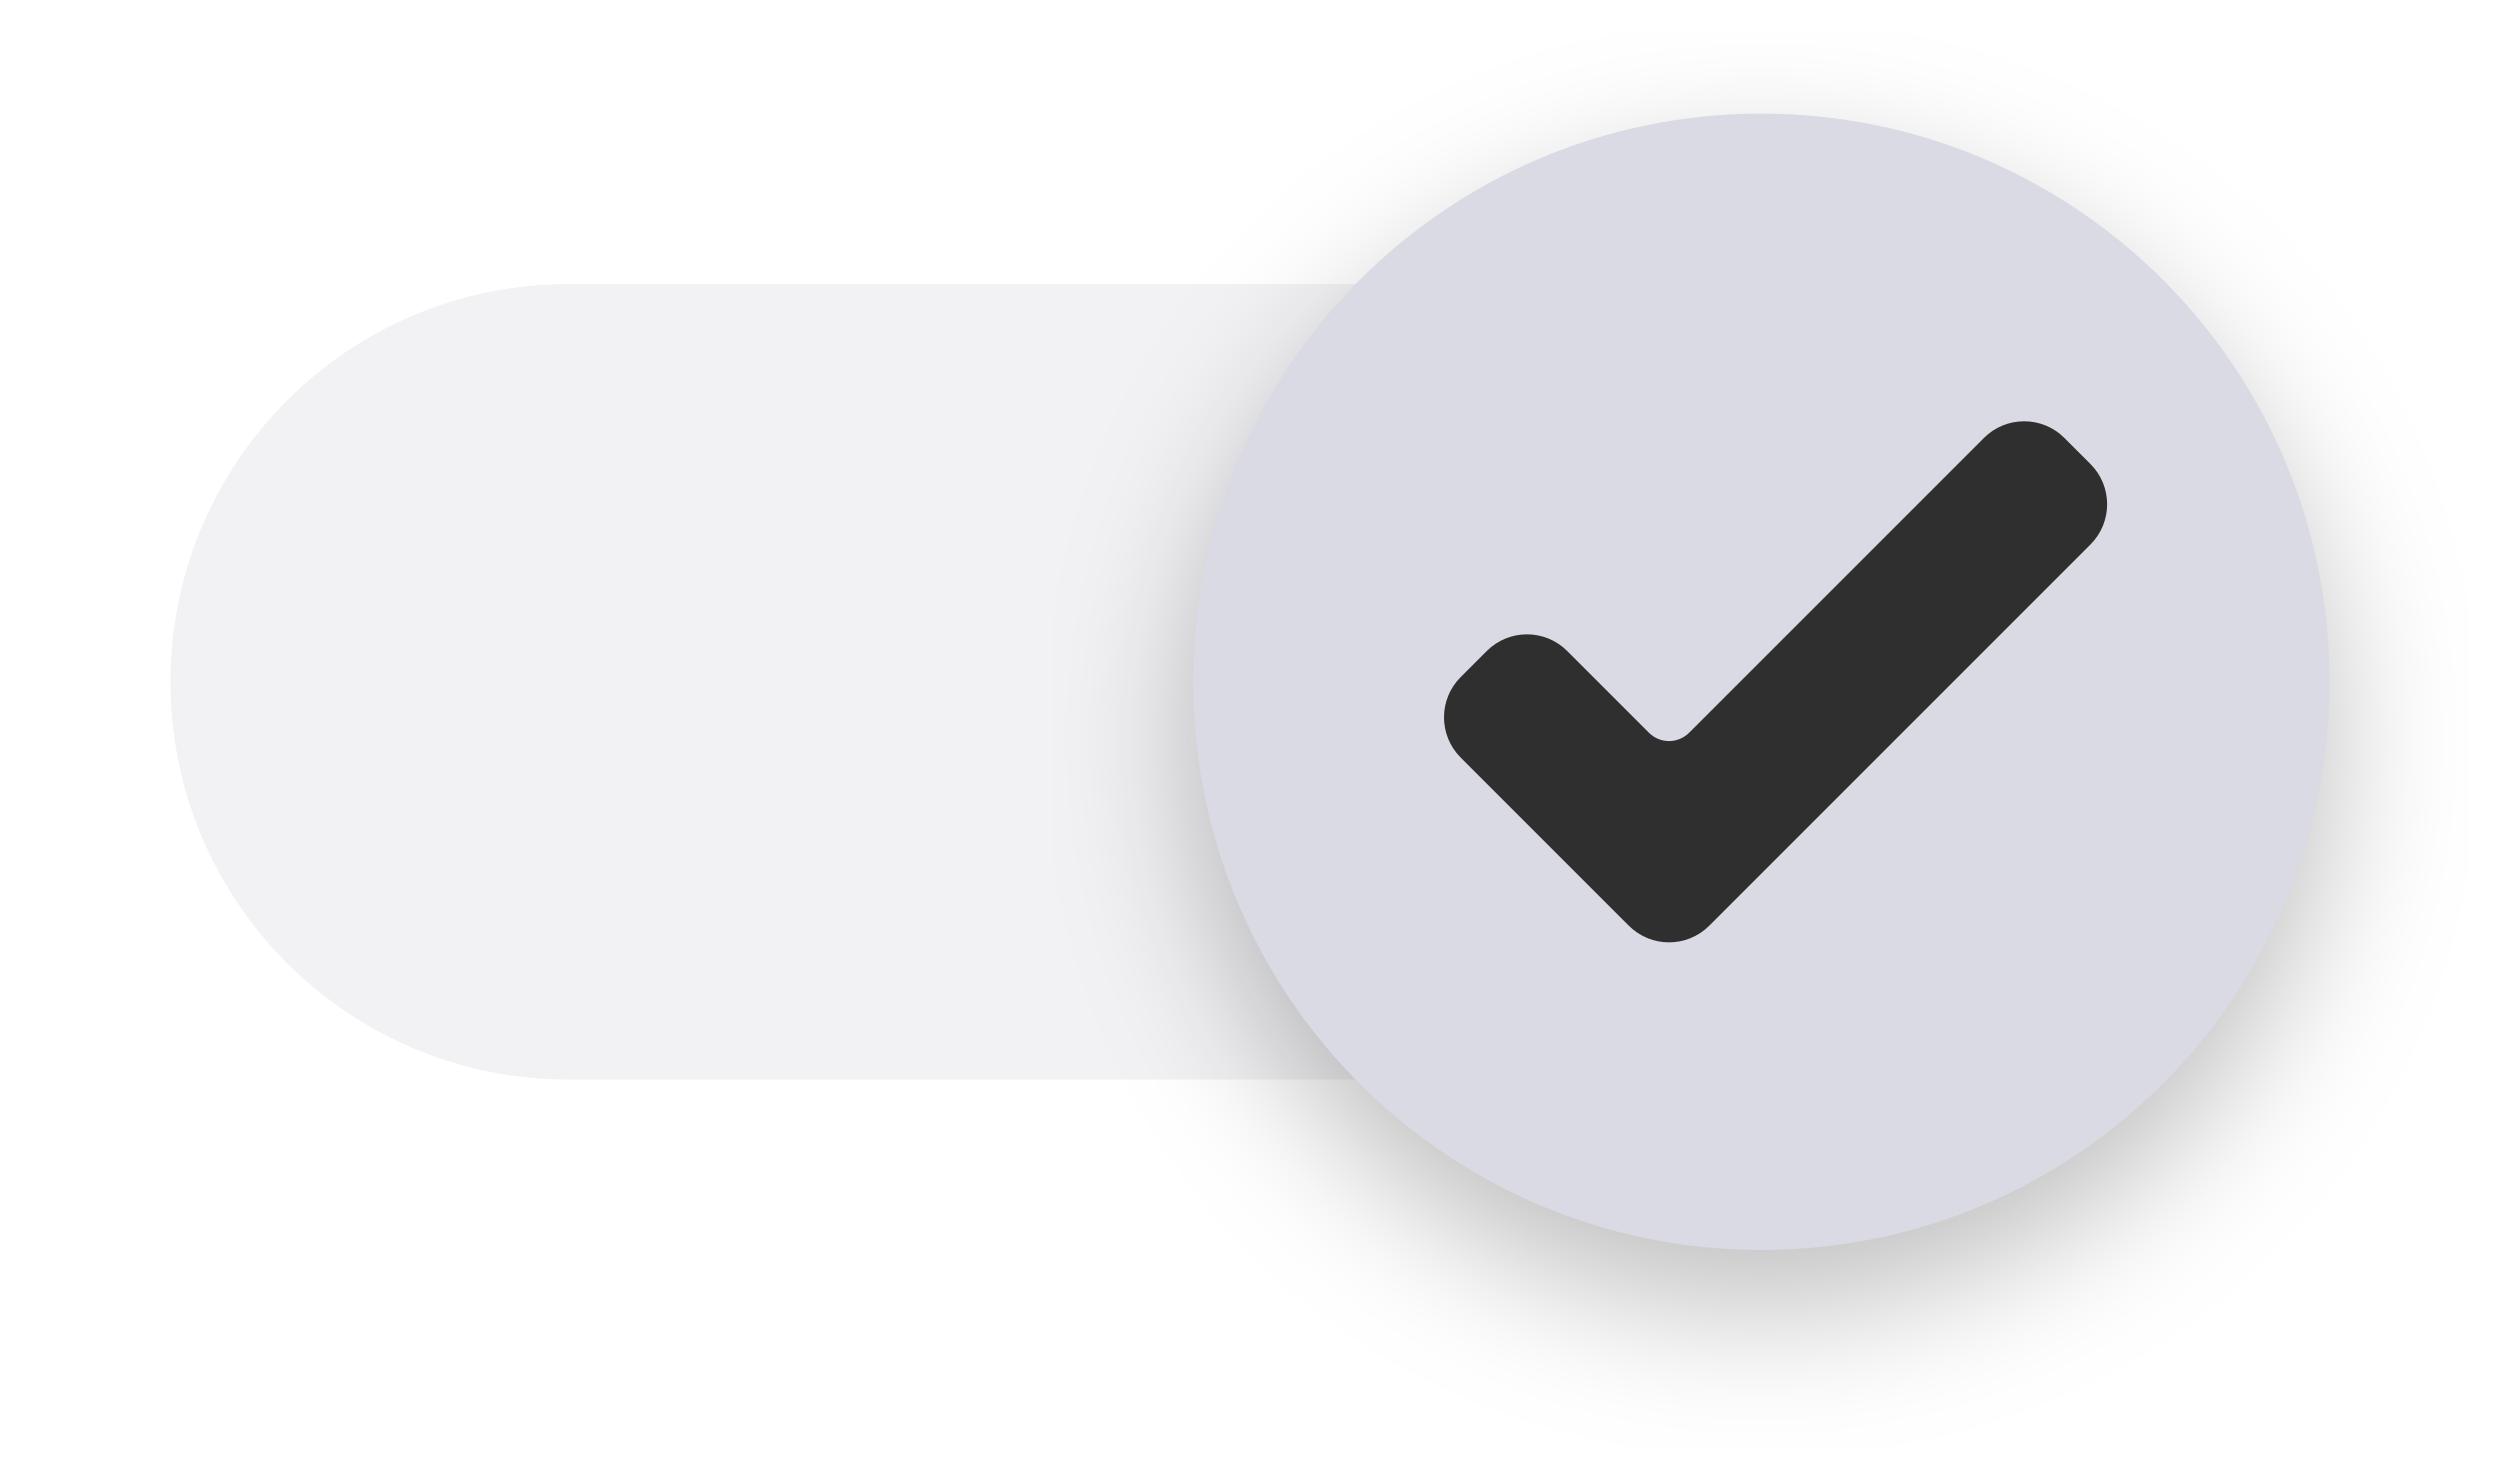
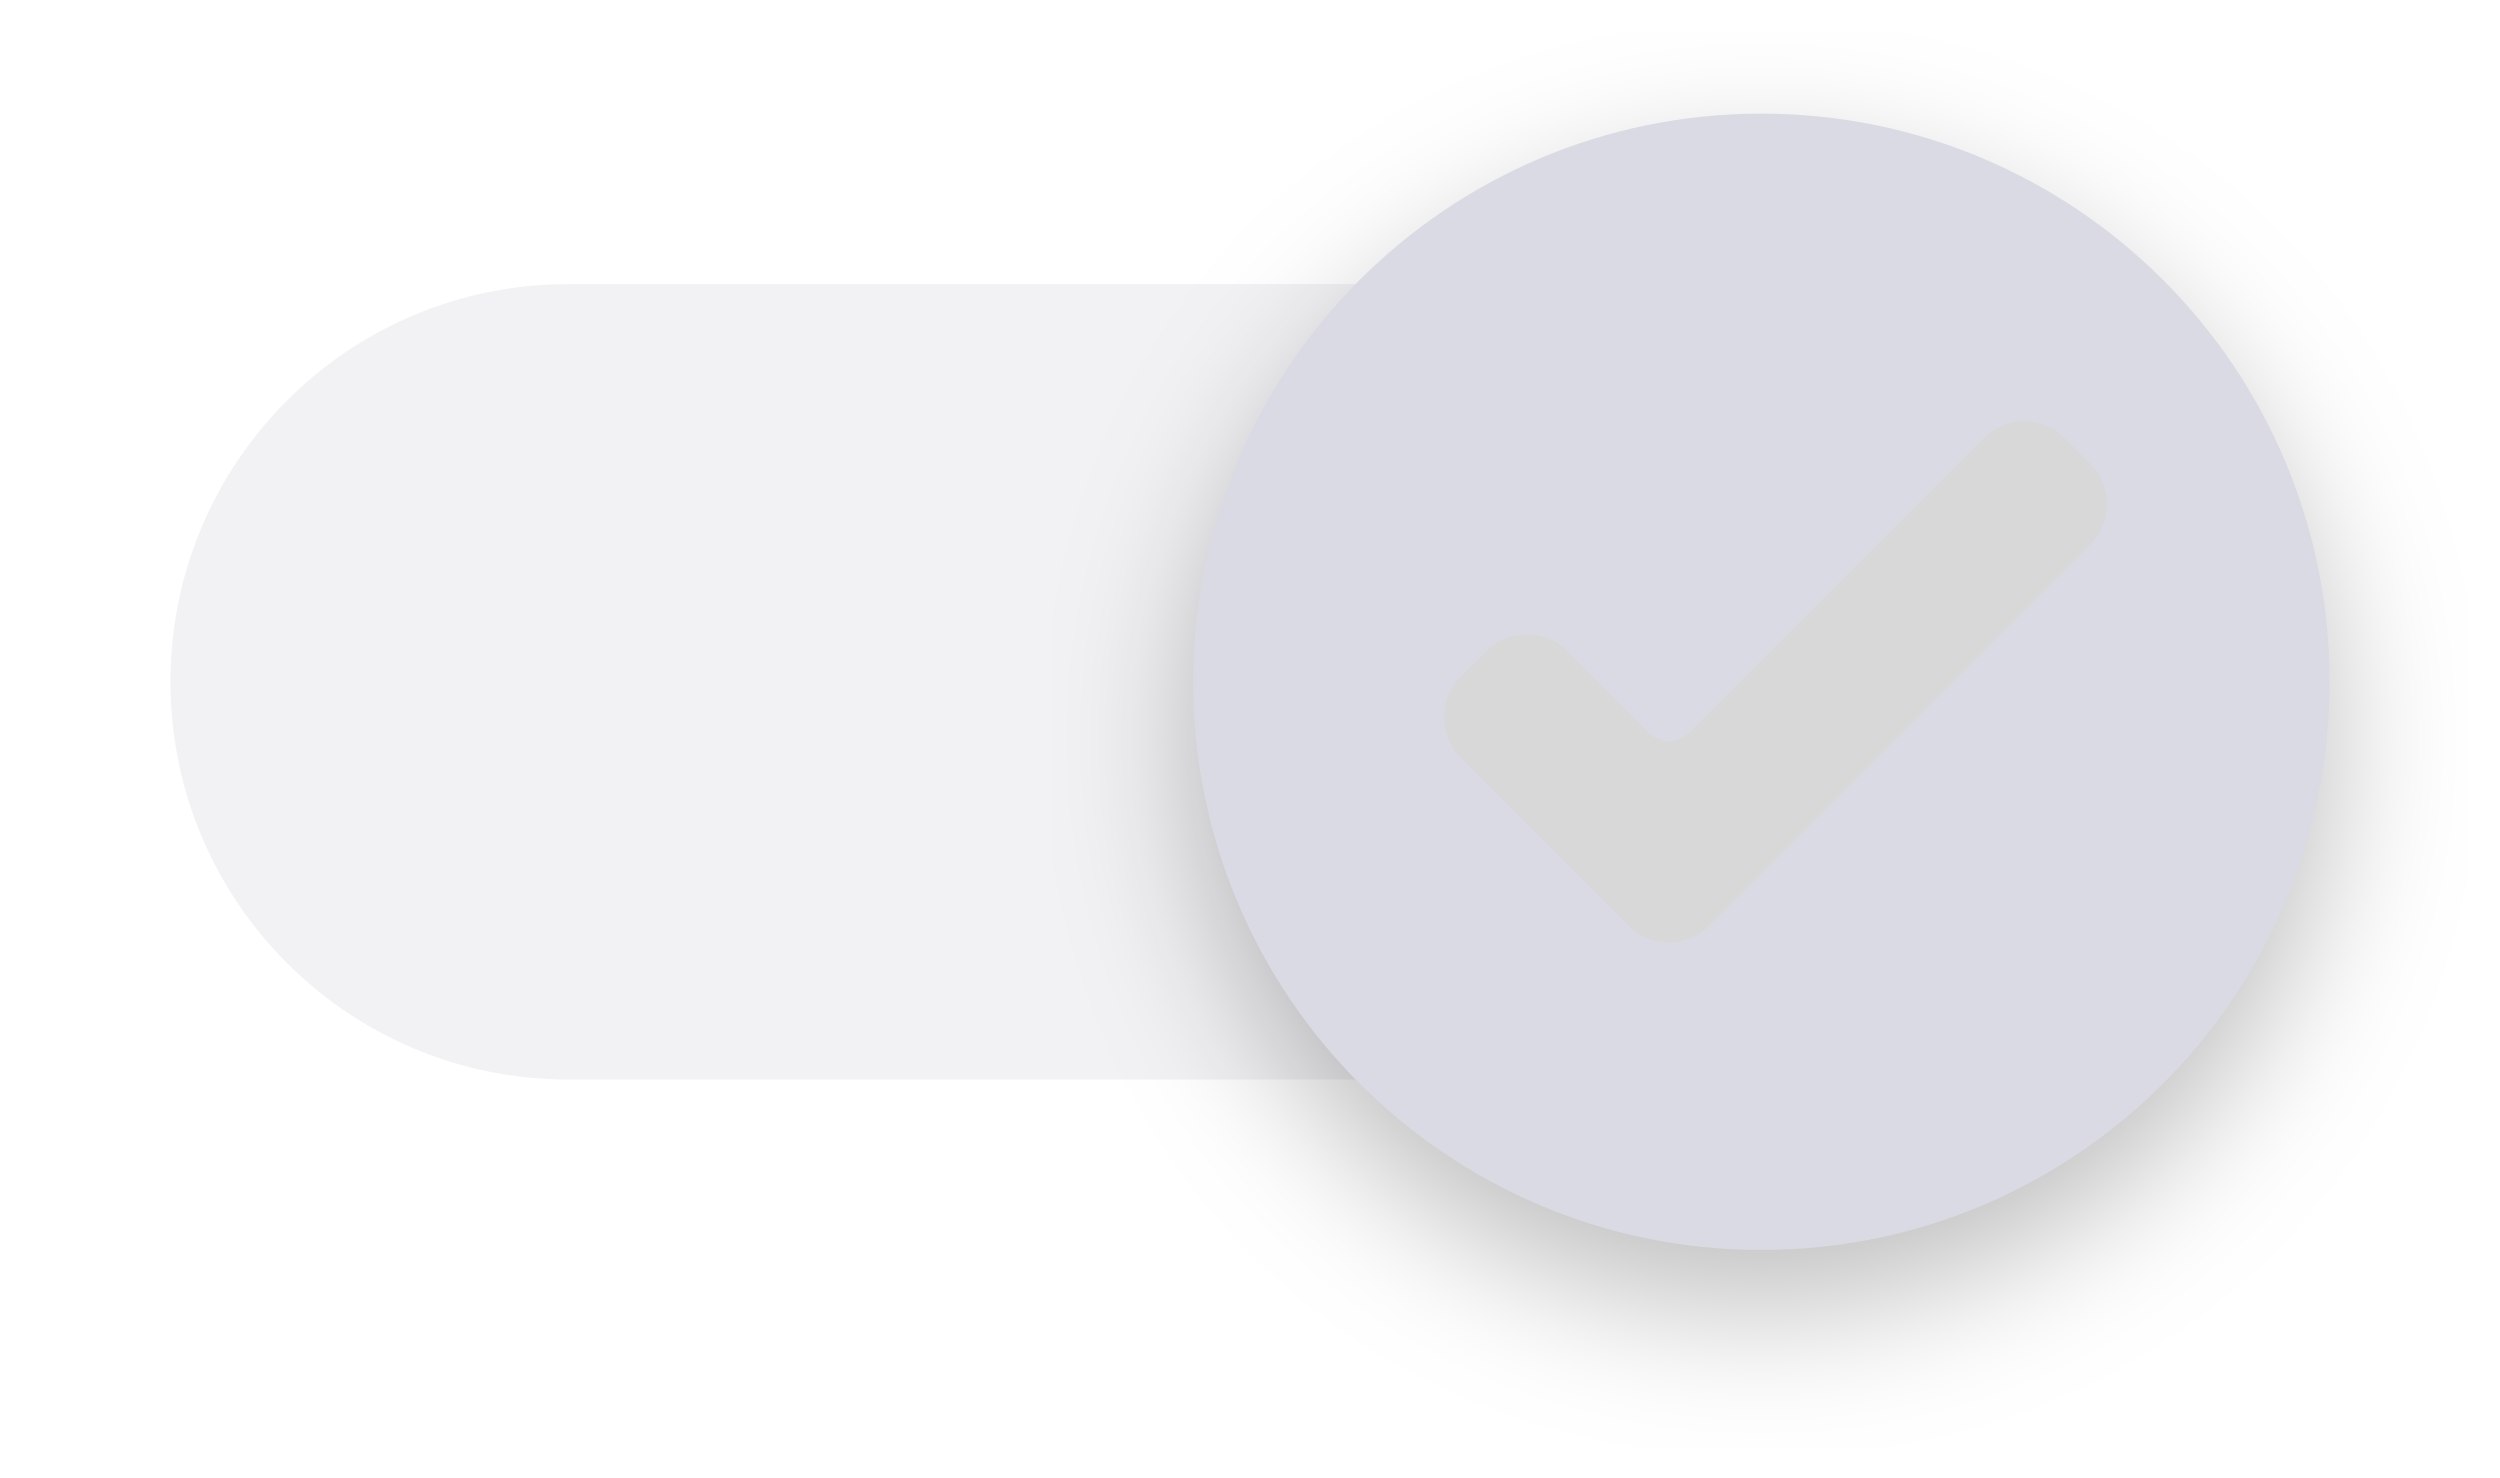
<svg xmlns="http://www.w3.org/2000/svg" width="44" height="26" viewBox="0 0 44 26" fill="none">
  <path opacity="0.35" d="M28 5H10C6.134 5 3 8.134 3 12C3 15.866 6.134 19 10 19H28C31.866 19 35 15.866 35 12C35 8.134 31.866 5 28 5Z" fill="#d9dae3" />
  <g opacity="0.25" filter="url(#filter0_f_4_2)">
    <path d="M31 23C36.523 23 41 18.523 41 13C41 7.477 36.523 3 31 3C25.477 3 21 7.477 21 13C21 18.523 25.477 23 31 23Z" fill="black" />
  </g>
  <path d="M31 22C36.523 22 41 17.523 41 12C41 6.477 36.523 2 31 2C25.477 2 21 6.477 21 12C21 17.523 25.477 22 31 22Z" fill="#d9dae3" />
-   <path d="M26.168 11.457C26.558 11.067 27.192 11.067 27.582 11.457L29.021 12.896C29.217 13.092 29.533 13.092 29.729 12.896L34.918 7.707C35.308 7.317 35.942 7.317 36.332 7.707L36.793 8.168C37.183 8.558 37.183 9.192 36.793 9.582L30.082 16.293C29.692 16.683 29.058 16.683 28.668 16.293L25.707 13.332C25.317 12.942 25.317 12.308 25.707 11.918L26.168 11.457Z" fill="#2F2F2F" />
+   <path d="M26.168 11.457C26.558 11.067 27.192 11.067 27.582 11.457L29.021 12.896C29.217 13.092 29.533 13.092 29.729 12.896L34.918 7.707C35.308 7.317 35.942 7.317 36.332 7.707L36.793 8.168C37.183 8.558 37.183 9.192 36.793 9.582L30.082 16.293C29.692 16.683 29.058 16.683 28.668 16.293L25.707 13.332C25.317 12.942 25.317 12.308 25.707 11.918L26.168 11.457Z" fill="#d8d8d8ff" />
  <defs>
    <filter id="filter0_f_4_2" x="18.55" y="0.55" width="24.9" height="24.9" filterUnits="userSpaceOnUse" color-interpolation-filters="sRGB">
      <feFlood flood-opacity="0" result="BackgroundImageFix" />
      <feBlend mode="normal" in="SourceGraphic" in2="BackgroundImageFix" result="shape" />
      <feGaussianBlur stdDeviation="1.225" result="effect1_foregroundBlur_4_2" />
    </filter>
  </defs>
</svg>
